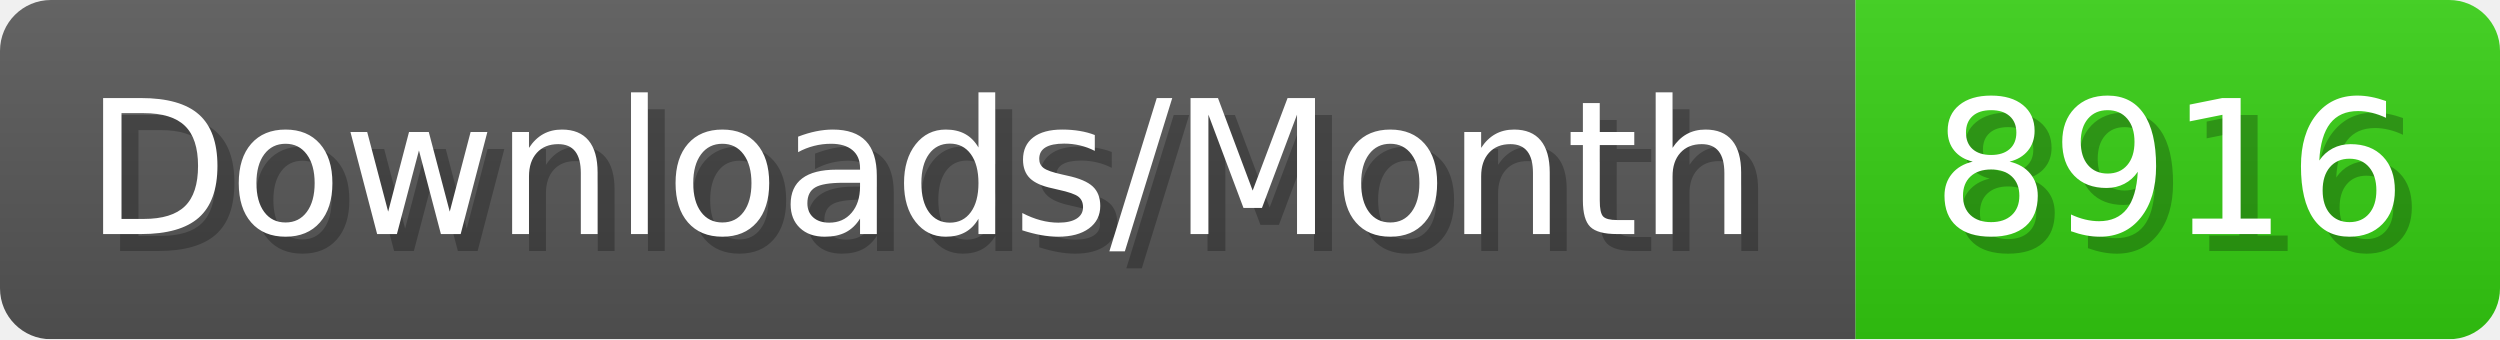
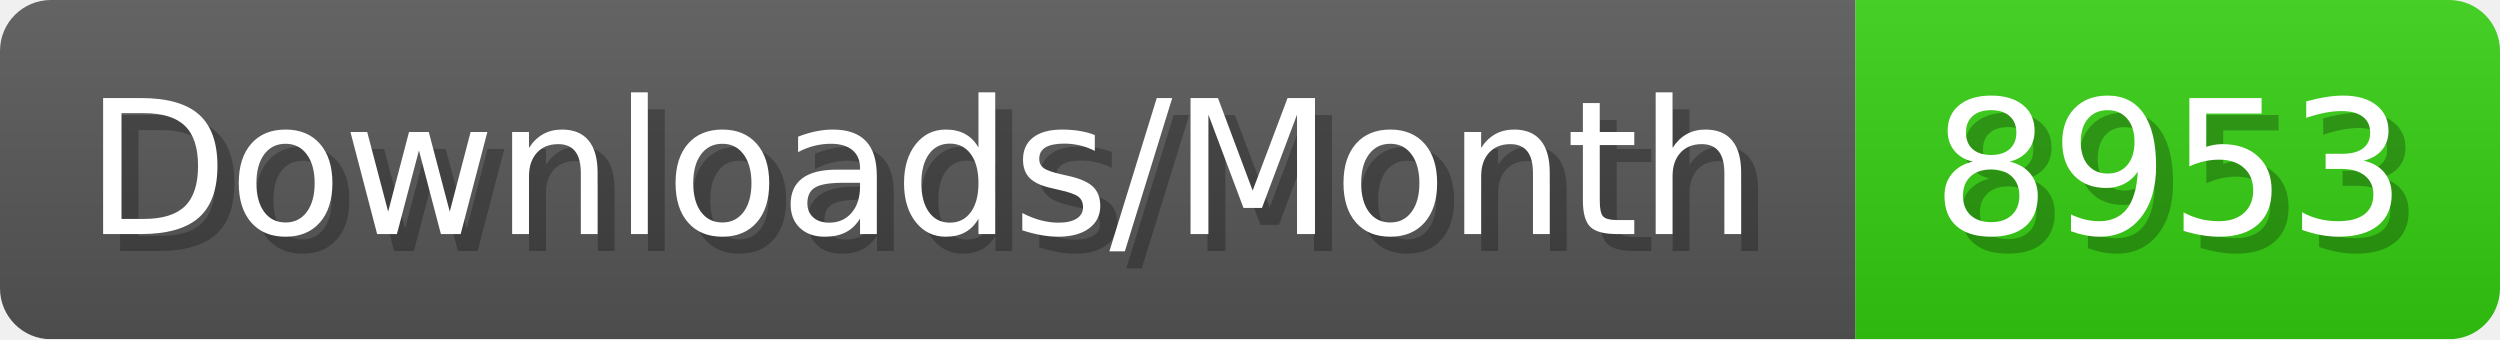
- <svg xmlns="http://www.w3.org/2000/svg" width="147.4" height="20" viewBox="0 0 1474 200" role="img" aria-label="Downloads/Month: 8916">
+ <svg xmlns="http://www.w3.org/2000/svg" width="147.4" height="20" viewBox="0 0 1474 200" role="img" aria-label="Downloads/Month: 8953">
  <linearGradient id="YlXUI" x2="0" y2="100%">
    <stop offset="0" stop-opacity=".1" stop-color="#EEE" />
    <stop offset="1" stop-opacity=".1" />
  </linearGradient>
  <mask id="JHhop">
    <rect width="1474" height="200" rx="30" fill="#FFF" />
  </mask>
  <g mask="url(#JHhop)">
    <rect width="1094" height="200" fill="#555" />
    <rect width="380" height="200" fill="#3C1" x="1094" />
    <rect width="1474" height="200" fill="url(#YlXUI)" />
  </g>
  <g aria-hidden="true" fill="#fff" text-anchor="start" font-family="Verdana,DejaVu Sans,sans-serif" font-size="110">
    <text x="60" y="148" textLength="994" fill="#000" opacity="0.25">Downloads/Month</text>
    <text x="50" y="138" textLength="994">Downloads/Month</text>
-     <text x="1149" y="148" textLength="280" fill="#000" opacity="0.25">8916</text>
-     <text x="1139" y="138" textLength="280">8916</text>
+     <text x="1149" y="148" textLength="280" fill="#000" opacity="0.25">8953</text>
+     <text x="1139" y="138" textLength="280">8953</text>
  </g>
</svg>
